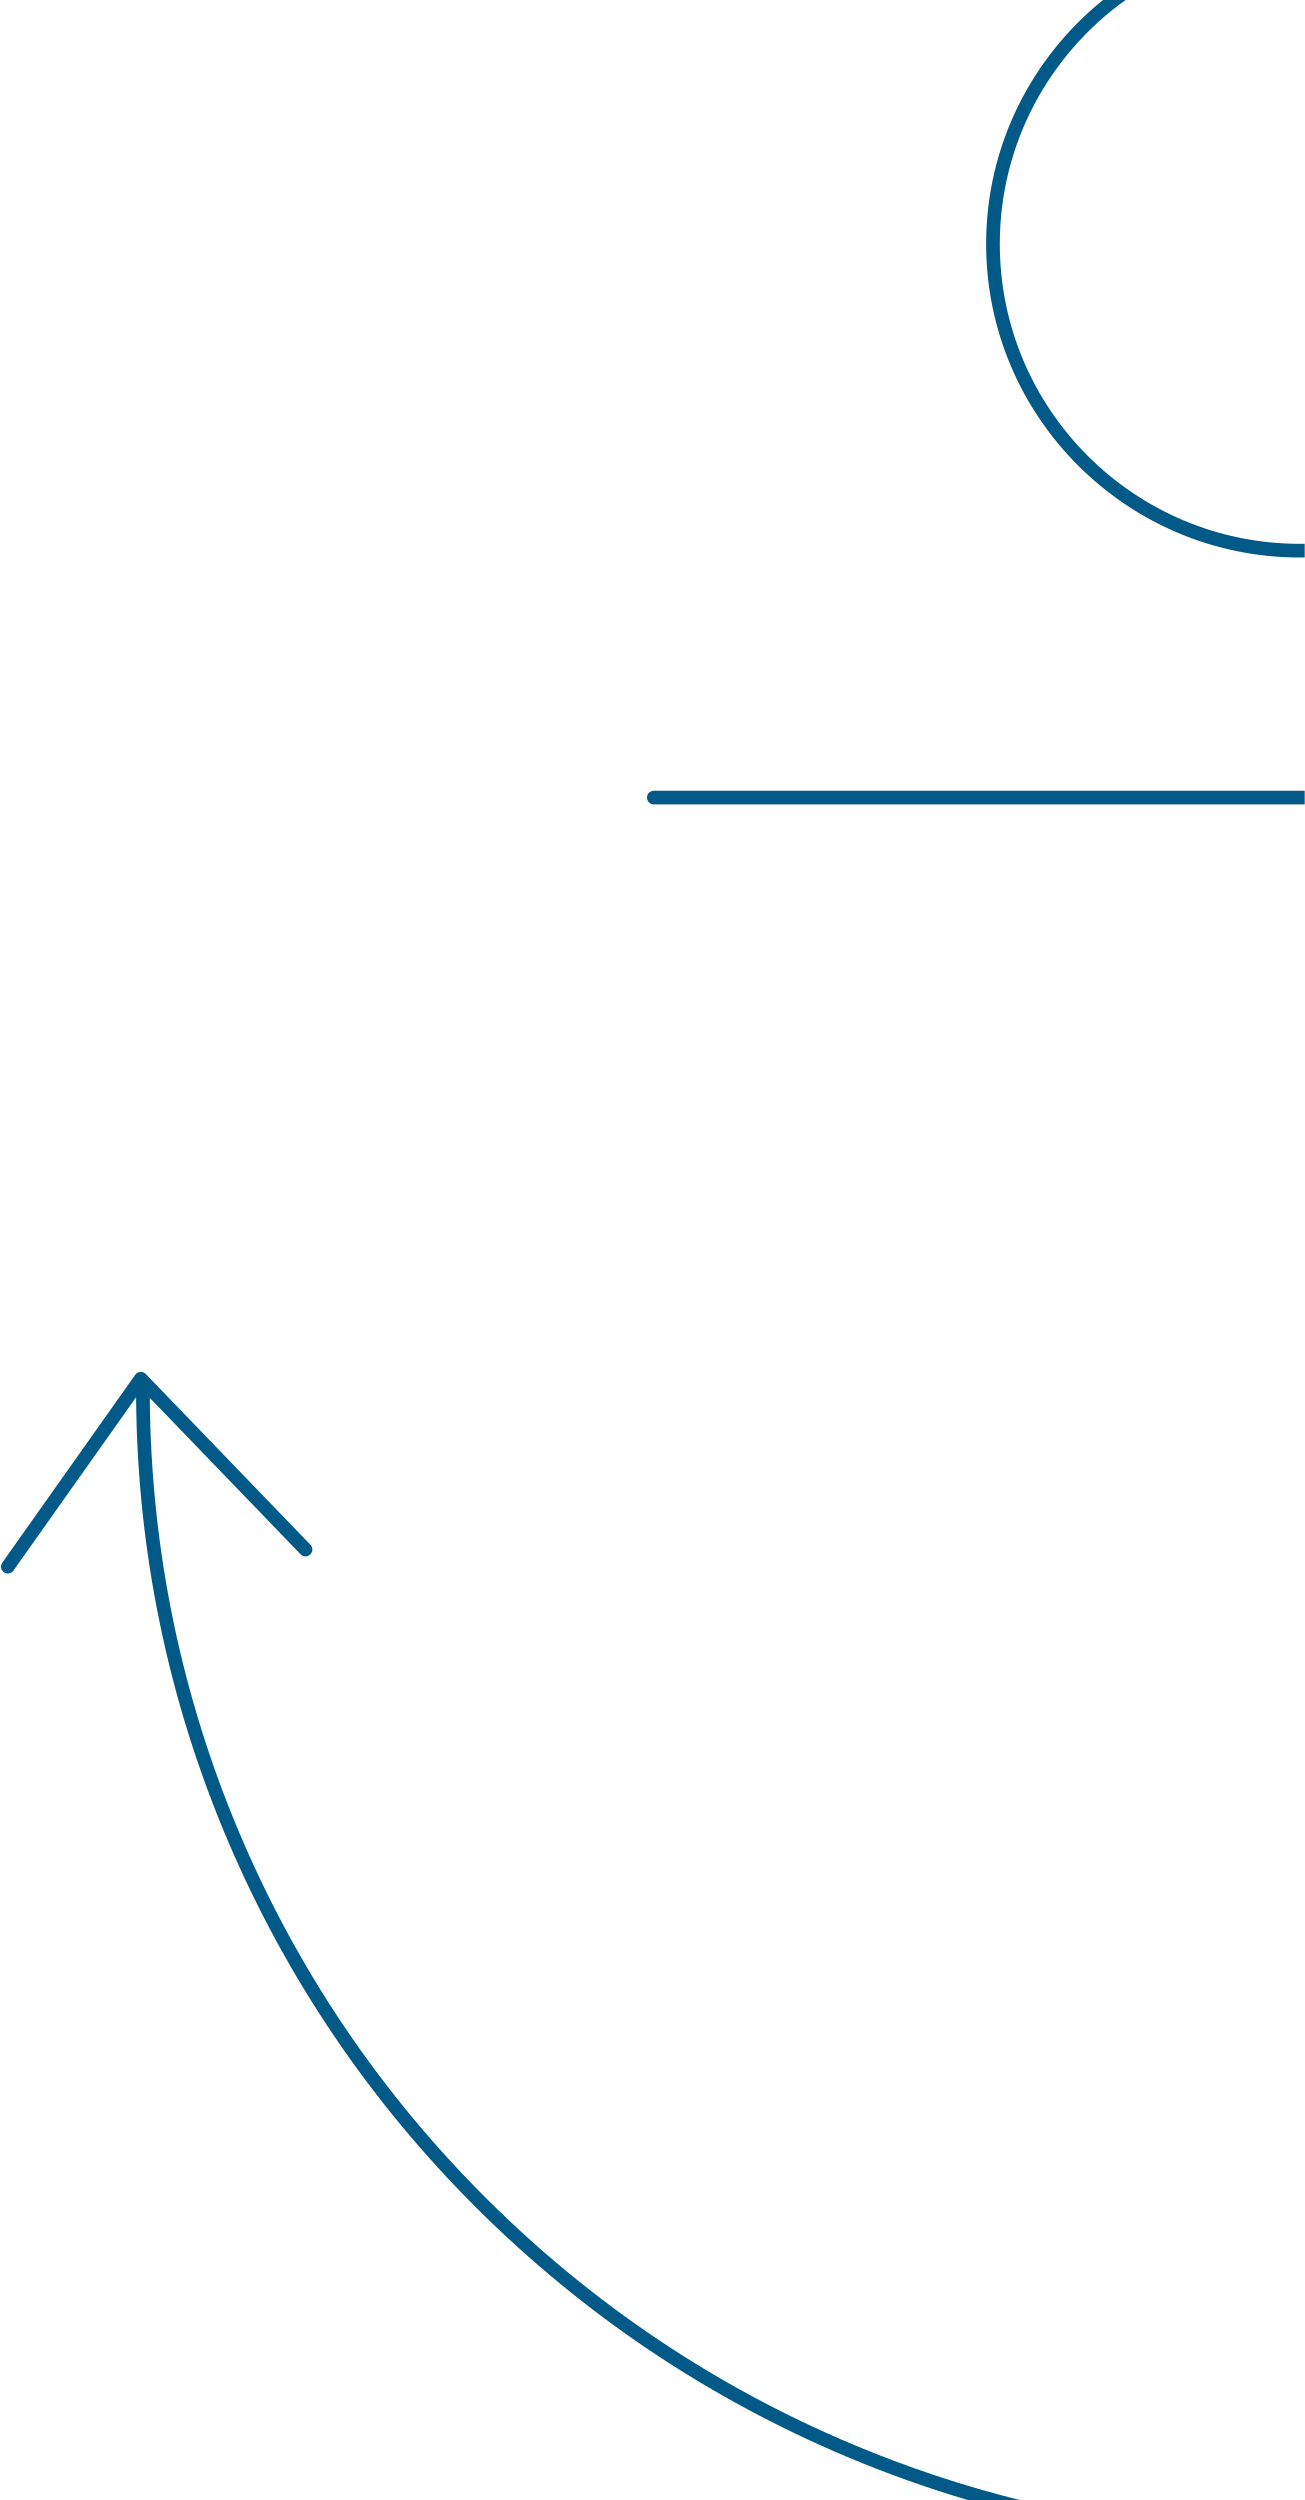
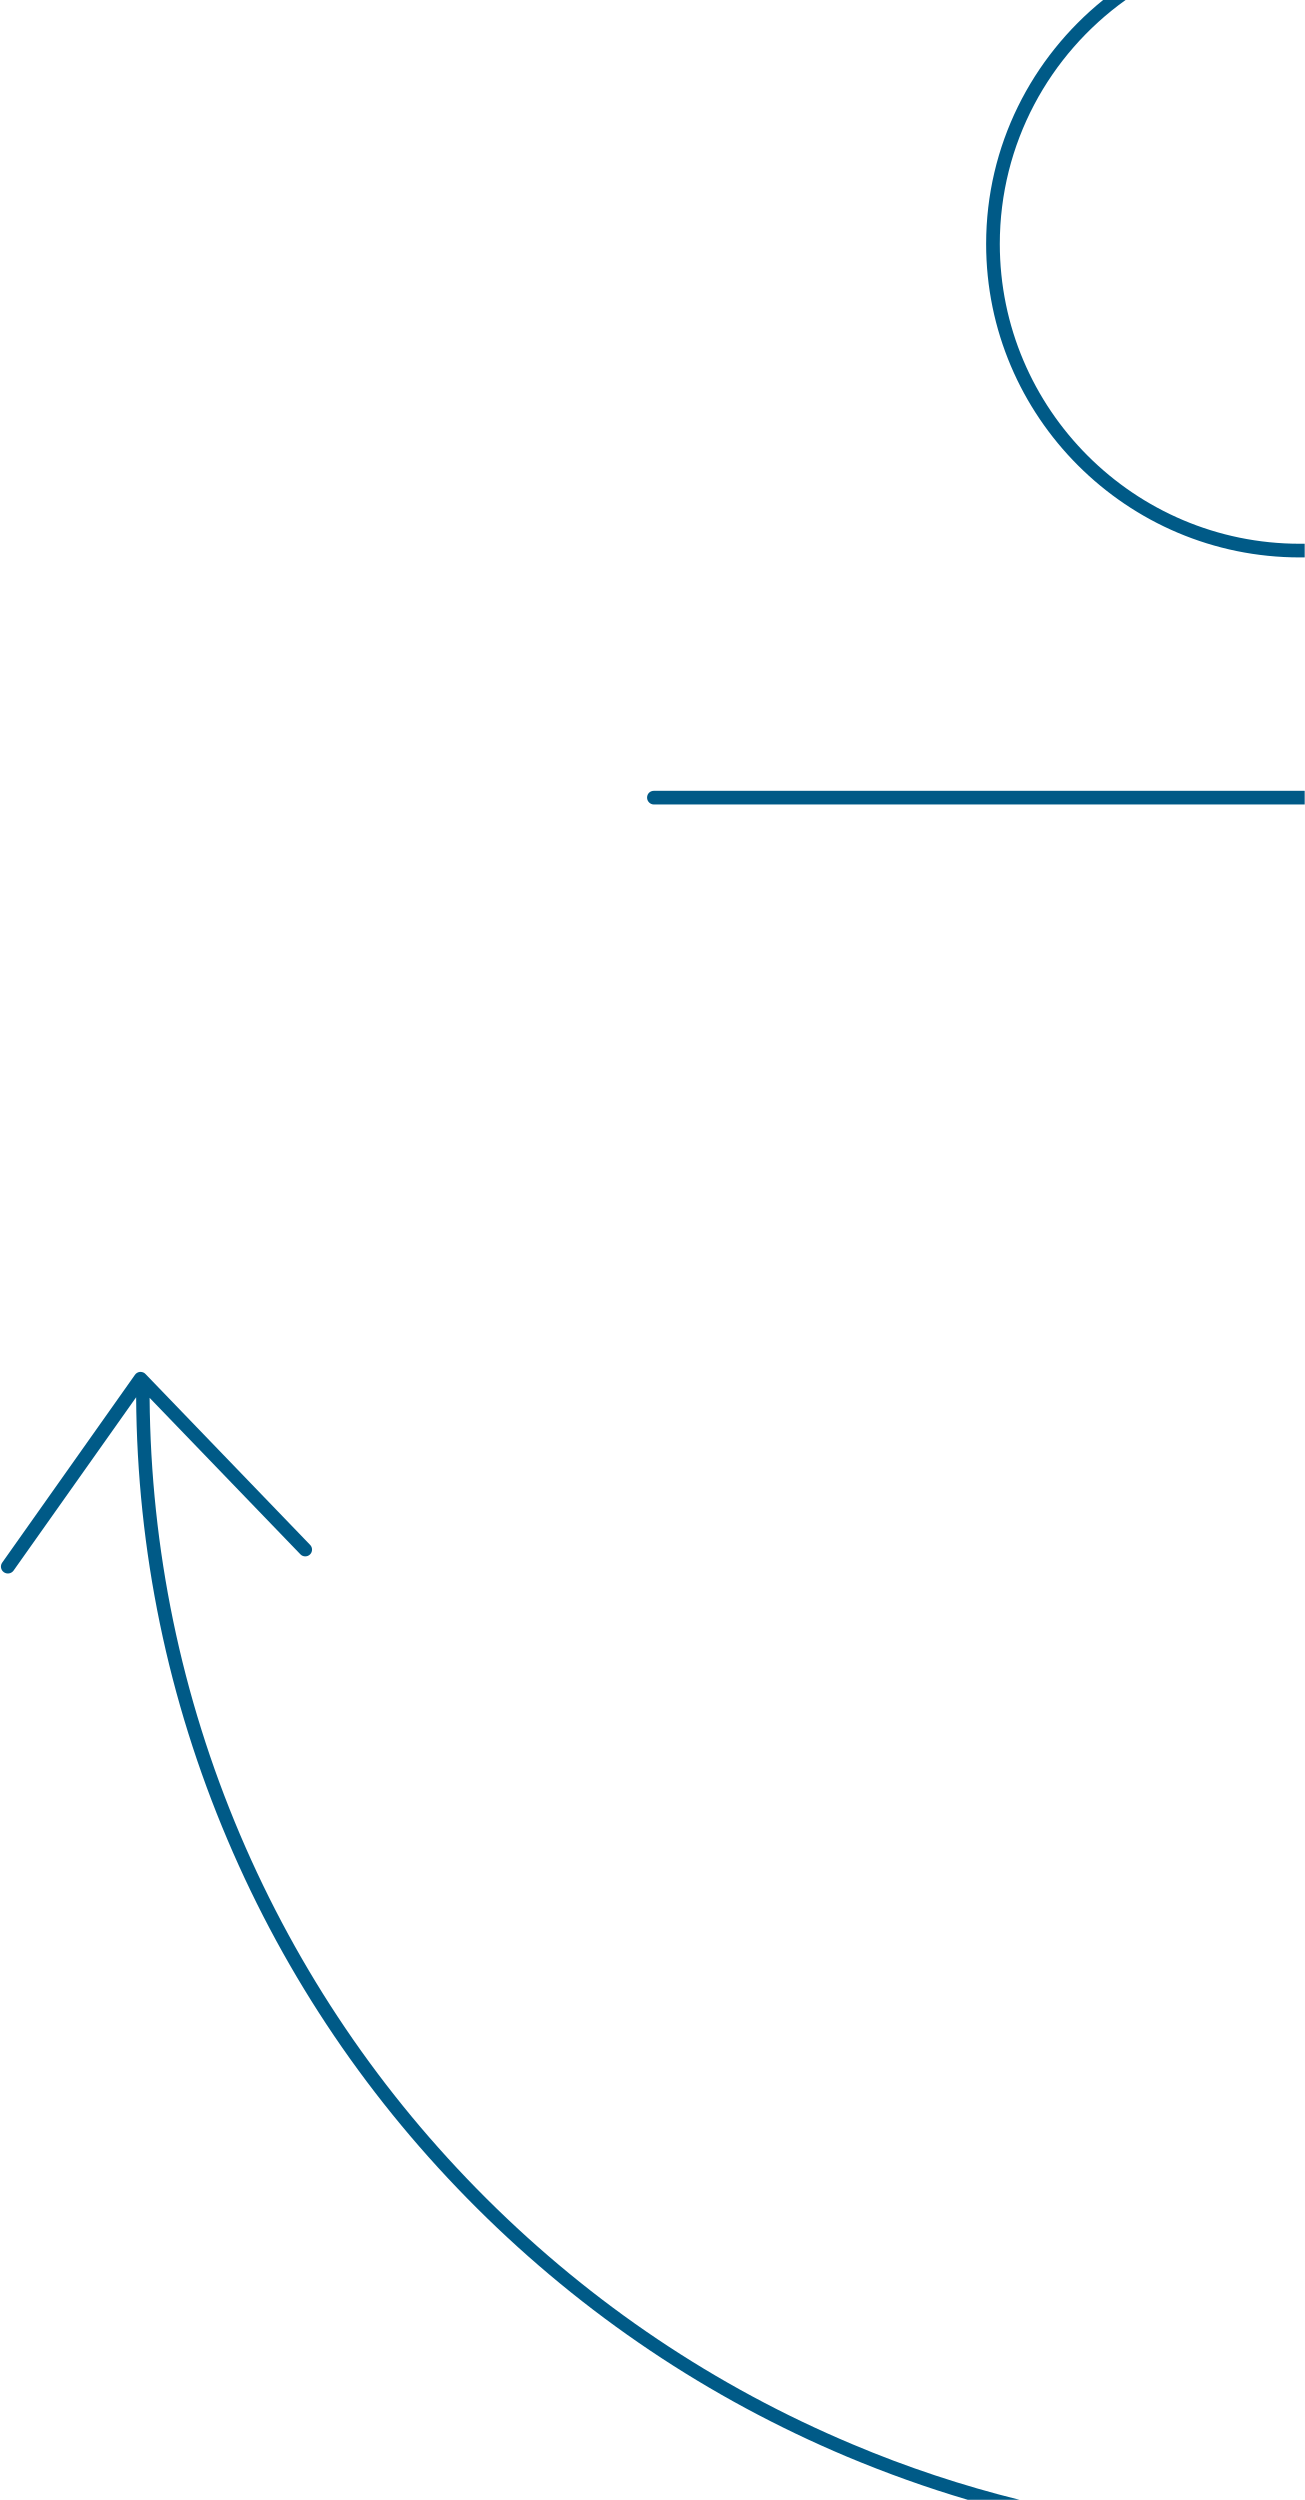
- <svg xmlns="http://www.w3.org/2000/svg" version="1.1" x="0" y="0" width="668" height="1280" viewBox="0, 0, 668, 1280">
-   <defs>
-     <clipPath id="Clip_1">
-       <path d="M0,0 L668,0 L668,1280 L0,1280 z" />
-     </clipPath>
-   </defs>
+ <svg xmlns="http://www.w3.org/2000/svg" version="1.1" id="Ebene_1" x="0px" y="0px" width="668px" height="1280px" viewBox="0 0 668 1280" style="enable-background:new 0 0 668 1280;" xml:space="preserve">
+   <style type="text/css">
+ 	.st0{fill:#005A87;}
+ </style>
  <g id="Logo">
-     <g clip-path="url(#Clip_1)">
-       <path d="M436.295,1251.413 C366.176,1221.874 303.203,1179.587 249.124,1125.725 C195.046,1071.864 152.589,1009.144 122.932,939.309 C92.833,868.432 77.279,793.225 76.68,715.699 L153.908,795.794 C155.25,797.184 157.465,797.226 158.857,795.884 C160.248,794.542 160.289,792.326 158.947,790.934 L74.622,703.479 C73.898,702.729 72.879,702.342 71.837,702.419 C70.798,702.498 69.847,703.036 69.245,703.888 L1.144,800.124 C0.027,801.702 0.401,803.886 1.979,805.003 C3.557,806.12 5.741,805.744 6.858,804.167 L69.677,715.394 C70.238,793.975 85.98,870.203 116.489,942.046 C146.5,1012.716 189.463,1076.184 244.184,1130.684 C298.904,1185.184 362.625,1227.974 433.577,1257.863 C453.868,1266.411 474.509,1273.789 495.451,1280 L522.047,1280 C492.874,1272.72 464.248,1263.188 436.295,1251.413" fill="#005986" />
-       <path d="M504.9,124.906 C504.9,213.425 576.945,285.44 665.501,285.44 C666.336,285.44 667.168,285.422 668,285.408 L668,278.408 C667.168,278.422 666.336,278.44 665.501,278.44 C580.804,278.44 511.9,209.565 511.9,124.906 C511.9,73.477 537.331,27.878 576.279,0 L564.738,0 C528.269,29.453 504.9,74.5 504.9,124.906" fill="#005986" />
-       <path d="M331.255,408.367 C331.255,410.3 332.822,411.867 334.755,411.867 L668,411.867 L668,404.867 L334.755,404.867 C332.822,404.867 331.255,406.434 331.255,408.367" fill="#005986" />
-     </g>
+     <path class="st0" d="M436.3,1251.4c-70.1-29.5-133.1-71.8-187.2-125.7c-54.1-53.9-96.5-116.6-126.2-186.4   c-30.1-70.9-45.7-146.1-46.3-223.6l77.2,80.1c1.3,1.4,3.6,1.4,4.9,0.1c1.4-1.3,1.4-3.6,0.1-4.9l-84.3-87.5   c-0.7-0.8-1.7-1.1-2.8-1.1c-1,0.1-2,0.6-2.6,1.5L1.1,800.1C0,801.7,0.4,803.9,2,805s3.8,0.7,4.9-0.8l62.8-88.8   C70.2,794,86,870.2,116.5,942c30,70.7,73,134.1,127.7,188.6c54.7,54.5,118.4,97.3,189.4,127.2c20.3,8.5,40.9,15.9,61.9,22.1H522   C492.9,1272.7,464.2,1263.2,436.3,1251.4" />
+     <path class="st0" d="M504.9,124.9c0,88.5,72,160.5,160.6,160.5c0.8,0,1.7,0,2.5,0v-7c-0.8,0-1.7,0-2.5,0   c-84.7,0-153.6-68.9-153.6-153.5c0-51.4,25.4-97,64.4-124.9h-11.5C528.3,29.5,504.9,74.5,504.9,124.9" />
+     <path class="st0" d="M331.3,408.4c0,1.9,1.6,3.5,3.5,3.5H668v-7H334.8C332.8,404.9,331.3,406.4,331.3,408.4" />
  </g>
</svg>
